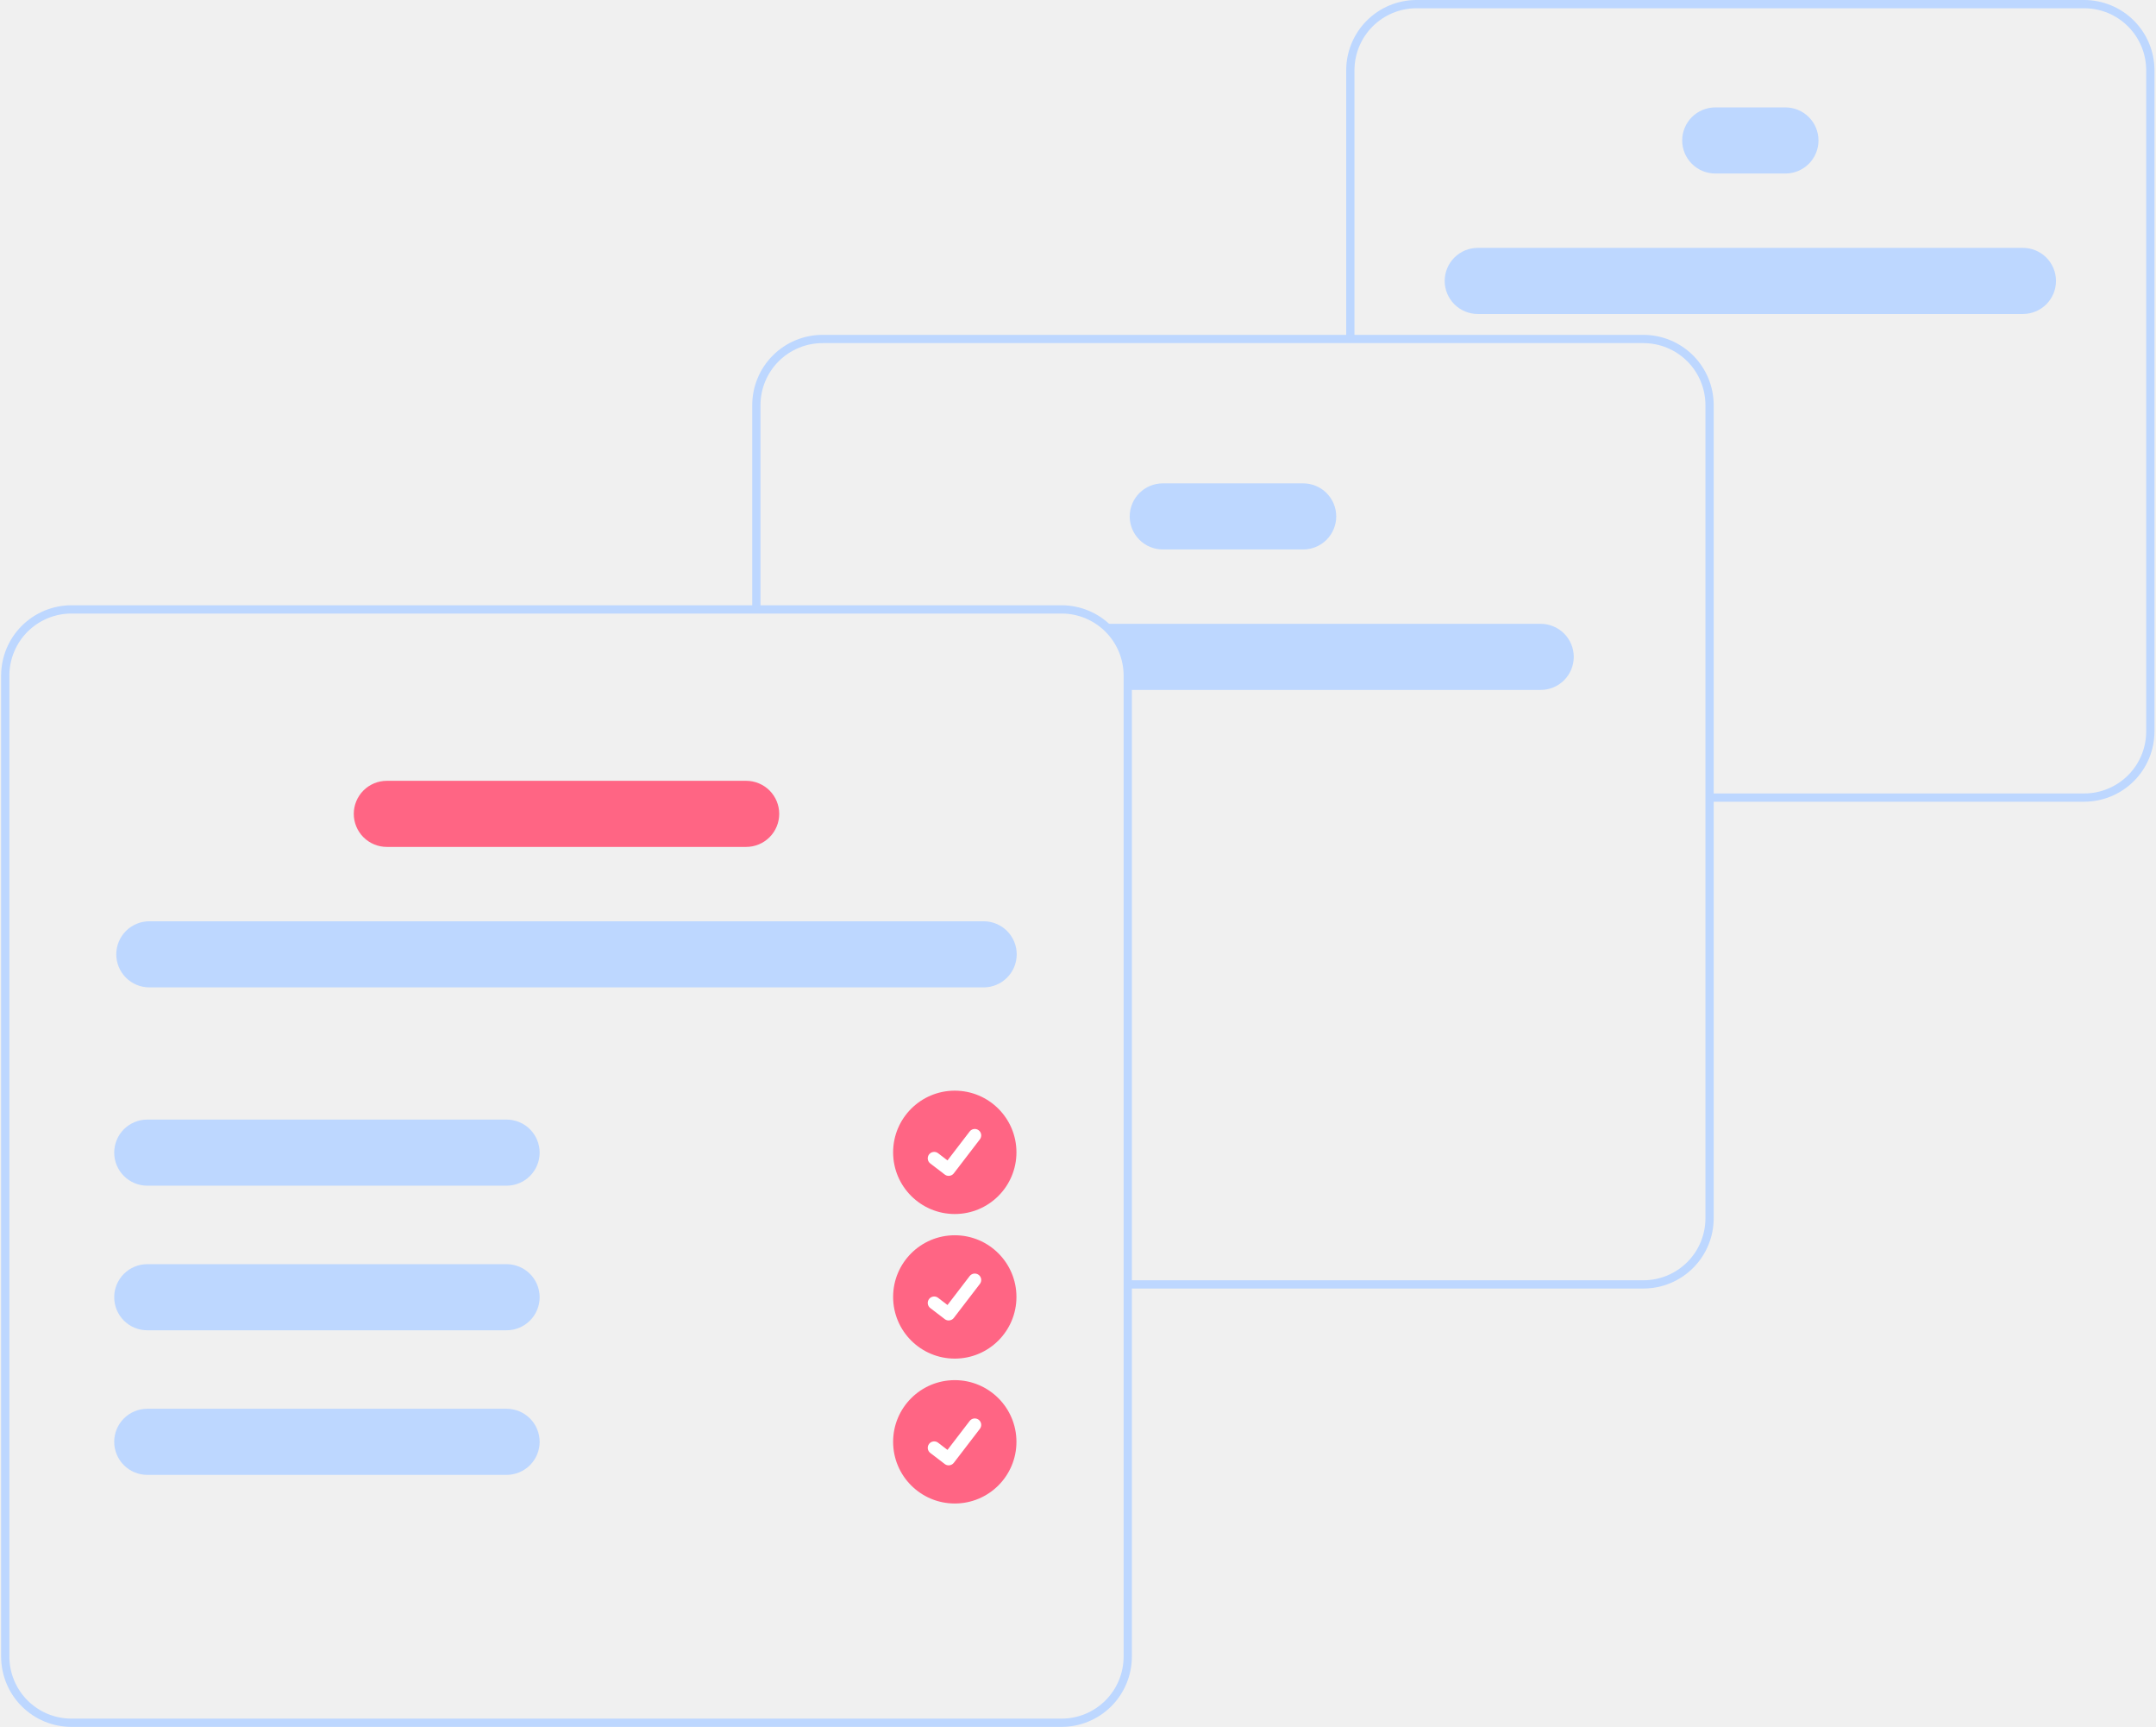
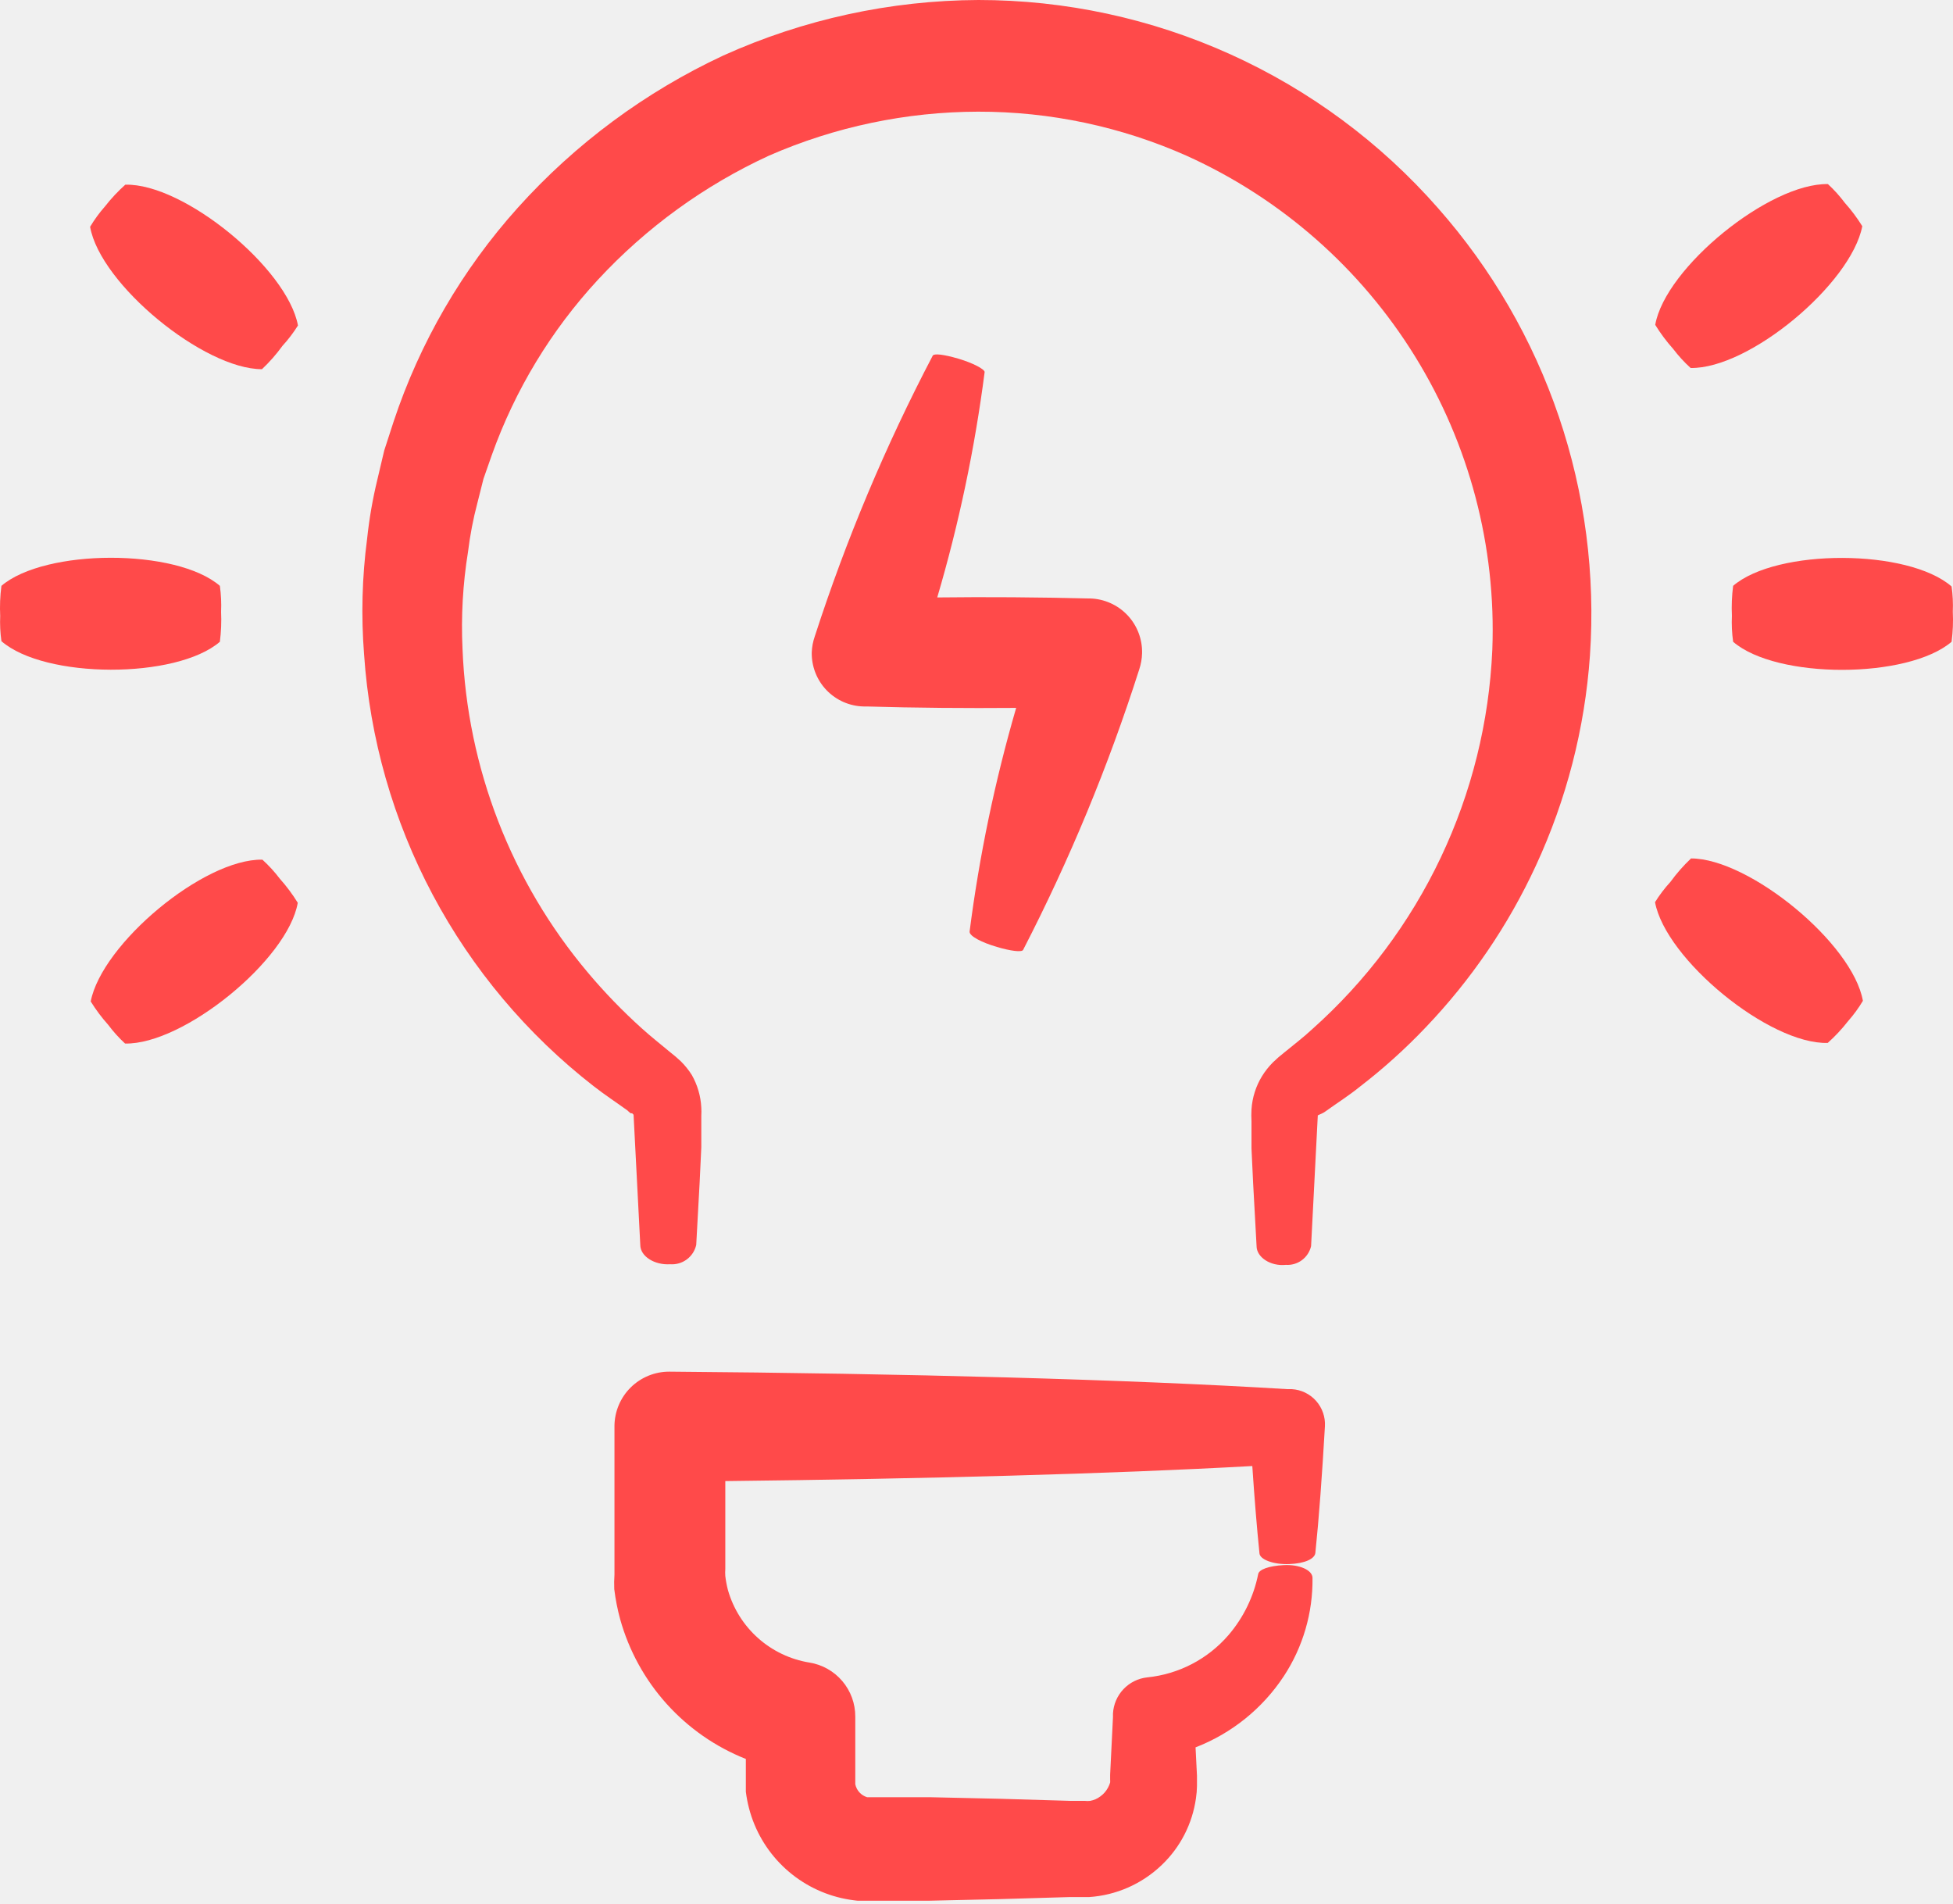
- <svg xmlns="http://www.w3.org/2000/svg" width="537" height="430" viewBox="0 0 537 430" fill="none">
-   <path d="M273.36 155.335C275.491 156.738 277.24 158.649 278.45 160.895C279.66 163.141 280.294 165.653 280.293 168.204V171.794H383.748C385.931 171.794 388.024 170.927 389.568 169.384C391.111 167.84 391.979 165.747 391.979 163.565C391.979 161.382 391.111 159.289 389.568 157.745C388.024 156.202 385.931 155.335 383.748 155.335H273.36Z" fill="#BDD7FF" />
-   <path d="M281.379 128.589C281.381 126.407 282.249 124.315 283.792 122.772C285.335 121.229 287.427 120.361 289.609 120.359H324.588C326.771 120.359 328.864 121.226 330.408 122.769C331.951 124.313 332.818 126.406 332.818 128.589C332.818 130.771 331.951 132.864 330.408 134.408C328.864 135.951 326.771 136.818 324.588 136.818H289.609C287.427 136.816 285.335 135.948 283.792 134.405C282.249 132.862 281.381 130.77 281.379 128.589Z" fill="#BDD7FF" />
-   <path d="M359.83 69.952C359.832 67.77 360.7 65.678 362.243 64.136C363.786 62.593 365.878 61.725 368.06 61.722H503.86C506.043 61.722 508.136 62.59 509.679 64.133C511.223 65.676 512.09 67.769 512.09 69.952C512.09 72.135 511.223 74.228 509.679 75.771C508.136 77.315 506.043 78.182 503.86 78.182H368.06C365.878 78.179 363.786 77.311 362.243 75.769C360.7 74.226 359.832 72.134 359.83 69.952Z" fill="#BDD7FF" />
-   <path d="M418.985 34.976C418.987 32.794 419.855 30.702 421.398 29.16C422.941 27.617 425.033 26.749 427.215 26.746H444.705C446.887 26.746 448.981 27.613 450.524 29.157C452.068 30.7 452.935 32.793 452.935 34.976C452.935 37.159 452.068 39.252 450.524 40.795C448.981 42.339 446.887 43.206 444.705 43.206H427.215C425.033 43.203 422.941 42.335 421.398 40.793C419.855 39.25 418.987 37.158 418.985 34.976Z" fill="#BDD7FF" />
-   <path d="M281.326 320.848H409.347C413.983 320.843 418.429 318.999 421.708 315.721C424.987 312.442 426.831 307.997 426.836 303.36V100.87C426.831 96.233 424.987 91.788 421.708 88.51C418.429 85.231 413.983 83.387 409.347 83.382H204.851C200.214 83.387 195.768 85.231 192.49 88.51C189.211 91.788 187.367 96.233 187.361 100.87V151.058H189.419V100.87C189.424 96.779 191.051 92.856 193.944 89.964C196.837 87.071 200.759 85.444 204.851 85.439H409.347C413.438 85.444 417.36 87.071 420.253 89.964C423.146 92.856 424.774 96.779 424.778 100.87V303.36C424.774 307.451 423.146 311.374 420.253 314.266C417.36 317.159 413.438 318.786 409.347 318.791H281.326V320.848Z" fill="#BDD7FF" />
-   <path d="M425.807 199.63H519.128C523.765 199.624 528.21 197.78 531.489 194.502C534.768 191.223 536.612 186.778 536.617 182.142V17.488C536.612 12.851 534.768 8.406 531.489 5.128C528.21 1.849 523.765 0.005 519.128 0H352.792C348.155 0.005 343.71 1.849 340.431 5.128C337.152 8.406 335.308 12.851 335.303 17.488V84.41H337.36V17.488C337.365 13.397 338.992 9.475 341.885 6.582C344.778 3.689 348.701 2.062 352.792 2.057H519.128C523.219 2.062 527.142 3.689 530.035 6.582C532.928 9.475 534.555 13.397 534.56 17.488V182.142C534.555 186.233 532.928 190.155 530.035 193.048C527.142 195.94 523.219 197.568 519.128 197.572H425.807V199.63Z" fill="#BDD7FF" />
-   <path d="M264.43 150.716H17.768C13.132 150.725 8.689 152.571 5.411 155.848C2.133 159.126 0.288 163.569 0.279 168.204V412.512C0.284 417.149 2.128 421.594 5.407 424.873C8.685 428.151 13.131 429.995 17.768 430H264.43C269.067 429.995 273.512 428.151 276.791 424.873C280.07 421.594 281.914 417.149 281.919 412.512V168.204C281.914 163.567 280.07 159.122 276.791 155.844C273.512 152.565 269.067 150.721 264.43 150.716V150.716ZM279.862 412.512C279.857 416.603 278.229 420.525 275.336 423.418C272.443 426.31 268.521 427.938 264.43 427.943H17.768C13.677 427.938 9.755 426.31 6.862 423.418C3.969 420.525 2.341 416.603 2.336 412.512V168.204C2.343 164.114 3.97 160.192 6.863 157.3C9.756 154.408 13.677 152.78 17.768 152.773H264.43C268.521 152.778 272.443 154.406 275.336 157.298C278.229 160.191 279.857 164.113 279.862 168.204V412.512Z" fill="#BDD7FF" />
-   <path d="M245.005 245.861H37.19C35.008 245.861 32.914 244.994 31.371 243.451C29.827 241.907 28.96 239.814 28.96 237.632C28.96 235.449 29.827 233.356 31.371 231.812C32.914 230.269 35.008 229.402 37.19 229.402H245.005C247.188 229.402 249.282 230.269 250.825 231.812C252.369 233.356 253.236 235.449 253.236 237.632C253.236 239.814 252.369 241.907 250.825 243.451C249.282 244.994 247.188 245.861 245.005 245.861Z" fill="#BDD7FF" />
-   <path d="M185.85 210.885H96.346C94.163 210.885 92.07 210.018 90.526 208.475C88.983 206.931 88.116 204.838 88.116 202.655C88.116 200.473 88.983 198.38 90.526 196.836C92.07 195.293 94.163 194.426 96.346 194.426H185.85C188.033 194.426 190.127 195.293 191.67 196.836C193.214 198.38 194.081 200.473 194.081 202.655C194.081 204.838 193.214 206.931 191.67 208.475C190.127 210.018 188.033 210.885 185.85 210.885Z" fill="#FF6584" />
-   <path d="M126.181 295.239H36.676C34.493 295.239 32.4 294.372 30.856 292.829C29.313 291.285 28.446 289.192 28.446 287.01C28.446 284.827 29.313 282.734 30.856 281.19C32.4 279.647 34.493 278.78 36.676 278.78H126.181C128.363 278.78 130.457 279.647 132 281.19C133.544 282.734 134.411 284.827 134.411 287.01C134.411 289.192 133.544 291.285 132 292.829C130.457 294.372 128.363 295.239 126.181 295.239Z" fill="#BDD7FF" />
-   <path d="M126.181 331.244H36.676C34.493 331.244 32.4 330.377 30.856 328.834C29.313 327.29 28.446 325.197 28.446 323.014C28.446 320.832 29.313 318.738 30.856 317.195C32.4 315.652 34.493 314.785 36.676 314.785H126.181C128.363 314.785 130.457 315.652 132 317.195C133.544 318.738 134.411 320.832 134.411 323.014C134.411 325.197 133.544 327.29 132 328.834C130.457 330.377 128.363 331.244 126.181 331.244Z" fill="#BDD7FF" />
-   <path d="M126.181 367.249H36.676C34.493 367.249 32.4 366.382 30.856 364.838C29.313 363.295 28.446 361.202 28.446 359.019C28.446 356.836 29.313 354.743 30.856 353.2C32.4 351.657 34.493 350.789 36.676 350.789H126.181C128.363 350.789 130.457 351.657 132 353.2C133.544 354.743 134.411 356.836 134.411 359.019C134.411 361.202 133.544 363.295 132 364.838C130.457 366.382 128.363 367.249 126.181 367.249Z" fill="#BDD7FF" />
-   <path d="M237.81 302.294C246.293 302.294 253.169 295.418 253.169 286.937C253.169 278.455 246.293 271.579 237.81 271.579C229.328 271.579 222.451 278.455 222.451 286.937C222.451 295.418 229.328 302.294 237.81 302.294Z" fill="#FF6584" />
-   <path d="M236.288 292.795C235.943 292.796 235.606 292.684 235.33 292.477L235.313 292.464L231.703 289.703C231.365 289.444 231.145 289.062 231.089 288.64C231.033 288.218 231.147 287.792 231.406 287.454C231.665 287.117 232.047 286.896 232.469 286.84C232.891 286.784 233.317 286.898 233.655 287.157L235.993 288.95L241.518 281.743C241.646 281.576 241.806 281.435 241.988 281.33C242.17 281.225 242.372 281.156 242.58 281.129C242.789 281.101 243.001 281.115 243.205 281.169C243.408 281.224 243.599 281.318 243.766 281.446L243.766 281.446L243.732 281.494L243.767 281.446C244.104 281.705 244.325 282.087 244.38 282.509C244.436 282.93 244.322 283.357 244.064 283.694L237.565 292.168C237.415 292.363 237.222 292.521 237 292.629C236.779 292.738 236.536 292.794 236.29 292.793L236.288 292.795Z" fill="white" />
-   <path d="M237.81 338.299C246.293 338.299 253.169 331.423 253.169 322.941C253.169 314.46 246.293 307.584 237.81 307.584C229.328 307.584 222.451 314.46 222.451 322.941C222.451 331.423 229.328 338.299 237.81 338.299Z" fill="#FF6584" />
-   <path d="M236.288 328.8C235.943 328.8 235.606 328.689 235.33 328.481L235.313 328.469L231.703 325.708C231.536 325.579 231.396 325.42 231.29 325.237C231.185 325.055 231.116 324.854 231.089 324.645C231.061 324.436 231.075 324.224 231.129 324.02C231.184 323.817 231.278 323.626 231.406 323.459C231.534 323.292 231.694 323.151 231.876 323.046C232.059 322.941 232.26 322.872 232.469 322.845C232.678 322.817 232.89 322.831 233.094 322.885C233.297 322.94 233.488 323.034 233.655 323.162L235.993 324.955L241.518 317.747C241.646 317.58 241.806 317.44 241.988 317.335C242.17 317.229 242.372 317.161 242.58 317.133C242.789 317.106 243.001 317.12 243.205 317.174C243.408 317.228 243.599 317.322 243.766 317.451L243.766 317.451L243.732 317.498L243.767 317.451C244.104 317.71 244.325 318.092 244.381 318.514C244.436 318.935 244.322 319.362 244.064 319.699L237.565 328.173C237.415 328.368 237.222 328.526 237 328.634C236.779 328.743 236.536 328.799 236.29 328.798L236.288 328.8Z" fill="white" />
-   <path d="M237.81 374.377C246.293 374.377 253.169 367.501 253.169 359.019C253.169 350.537 246.293 343.661 237.81 343.661C229.328 343.661 222.451 350.537 222.451 359.019C222.451 367.501 229.328 374.377 237.81 374.377Z" fill="#FF6584" />
-   <path d="M236.288 364.878C235.943 364.878 235.606 364.766 235.33 364.559L235.313 364.546L231.703 361.785C231.366 361.526 231.146 361.144 231.09 360.723C231.035 360.301 231.149 359.875 231.408 359.538C231.666 359.2 232.048 358.979 232.47 358.924C232.891 358.868 233.317 358.981 233.655 359.24L235.993 361.032L241.518 353.825C241.646 353.658 241.806 353.518 241.988 353.412C242.17 353.307 242.372 353.239 242.58 353.211C242.789 353.184 243.001 353.197 243.205 353.252C243.408 353.306 243.599 353.4 243.766 353.528L243.766 353.529L243.732 353.576L243.767 353.529C244.104 353.788 244.325 354.17 244.381 354.591C244.436 355.013 244.322 355.439 244.064 355.777L237.566 364.25C237.415 364.445 237.222 364.603 237.001 364.712C236.779 364.82 236.536 364.876 236.29 364.876L236.288 364.878Z" fill="white" />
+ <svg xmlns="http://www.w3.org/2000/svg" width="276" height="269" viewBox="0 0 276 269" fill="none">
+   <path d="M73.182 29.348C65.309 38.111 59.33 48.405 55.62 59.587L54.297 63.668L53.32 67.807C52.659 70.542 52.179 73.317 51.883 76.114C51.169 81.536 51.024 87.018 51.452 92.47C52.257 104.346 55.562 115.919 61.149 126.43C66.736 136.941 74.481 146.154 83.875 153.465C85.456 154.701 87.123 155.793 88.675 156.914C88.817 157.061 88.971 157.195 89.135 157.316H89.336L89.537 157.518L90.486 175.914C90.486 177.523 92.498 178.788 94.711 178.644C95.55 178.706 96.383 178.464 97.059 177.963C97.734 177.462 98.207 176.735 98.391 175.914L98.879 166.974L99.109 162.117V159.587V158.294V157.661C99.132 157.278 99.132 156.894 99.109 156.512C99.028 154.884 98.566 153.299 97.758 151.884C97.322 151.197 96.811 150.561 96.235 149.987C95.731 149.51 95.204 149.059 94.654 148.636C93.36 147.543 91.981 146.48 90.687 145.301C87.98 142.864 85.445 140.242 83.099 137.454C72.261 124.599 66.02 108.495 65.364 91.694C65.146 87.109 65.406 82.514 66.14 77.983C66.423 75.656 66.865 73.351 67.462 71.084L68.324 67.664L69.503 64.3C72.779 55.112 77.883 46.684 84.507 39.523C91.336 32.149 99.55 26.191 108.681 21.989C118 17.914 128.059 15.801 138.23 15.78C148.411 15.763 158.481 17.898 167.779 22.047C181.084 28.074 192.292 37.93 199.972 50.355C207.651 62.78 211.454 77.212 210.895 91.809C210.454 101.991 207.975 111.981 203.606 121.189C199.237 130.397 193.065 138.635 185.456 145.416C184.163 146.624 182.783 147.658 181.461 148.751C180.908 149.18 180.38 149.64 179.88 150.13C179.301 150.712 178.79 151.358 178.357 152.056C177.482 153.482 176.968 155.101 176.862 156.77C176.83 157.335 176.83 157.901 176.862 158.466V159.76V162.289L177.092 167.147L177.581 176.086C177.581 177.638 179.535 178.961 181.72 178.731C182.531 178.786 183.336 178.55 183.989 178.065C184.642 177.58 185.101 176.879 185.284 176.086L186.233 157.604L186.865 157.316C187.048 157.23 187.222 157.124 187.382 157C188.935 155.879 190.63 154.816 192.183 153.551C195.5 151 198.614 148.193 201.496 145.158C207.9 138.458 213.154 130.747 217.046 122.335C221.379 112.985 223.97 102.922 224.692 92.642C225.477 81.205 223.983 69.726 220.297 58.871C216.611 48.016 210.807 38 203.22 29.405C195.108 20.163 185.117 12.76 173.914 7.689C162.712 2.618 150.556 -0.003 138.259 3.47505e-06C125.826 0.056 113.544 2.729 102.214 7.847C91.189 12.989 81.315 20.302 73.182 29.348Z" fill="#FF4A4A" />
+   <path d="M86.807 224.548C86.982 225.984 87.261 227.406 87.641 228.802C88.877 233.241 91.124 237.334 94.206 240.759C97.288 244.185 101.121 246.851 105.404 248.549V251.97C105.404 252.372 105.404 252.775 105.404 253.177C105.503 253.982 105.657 254.779 105.864 255.563C106.679 258.661 108.326 261.477 110.626 263.706C112.926 265.935 115.792 267.493 118.914 268.21C119.672 268.382 120.44 268.507 121.214 268.584H122.363H123.283H125.928H131.159L141.334 268.354L151.079 268.067H152.372H153.896C157.754 267.815 161.399 266.206 164.186 263.525C166.813 261.017 168.515 257.694 169.015 254.097C169.101 253.526 169.149 252.95 169.159 252.372V250.935L168.957 246.911C174.061 244.937 178.422 241.42 181.432 236.851C184.136 232.73 185.547 227.895 185.485 222.967C185.485 221.846 183.588 221.041 181.432 221.156C179.277 221.271 177.926 221.789 177.811 222.421C177.173 225.607 175.728 228.577 173.614 231.044C170.689 234.437 166.573 236.577 162.116 237.023C160.835 237.164 159.646 237.757 158.762 238.694C157.877 239.631 157.355 240.852 157.287 242.139V242.628L156.885 250.791V251.481C156.899 251.615 156.899 251.75 156.885 251.884C156.807 252.144 156.701 252.394 156.569 252.631C156.311 253.109 155.947 253.522 155.505 253.838C155.083 254.161 154.591 254.377 154.068 254.471C153.81 254.503 153.55 254.503 153.292 254.471H151.251L141.507 254.183L131.331 253.953H126.1H123.456H122.852C122.852 253.953 122.622 253.953 122.536 253.953C122.117 253.826 121.741 253.588 121.448 253.264C121.154 252.94 120.954 252.543 120.869 252.114C120.862 252.008 120.862 251.903 120.869 251.797V248.147V242.571C120.878 240.73 120.227 238.948 119.036 237.545C117.844 236.143 116.19 235.213 114.372 234.925C111.683 234.485 109.174 233.289 107.138 231.477C105.103 229.665 103.624 227.312 102.875 224.692C102.705 224.04 102.58 223.377 102.501 222.708C102.474 222.374 102.474 222.037 102.501 221.702C102.501 221.358 102.501 221.099 102.501 220.495V209.285C130.44 208.969 156.799 208.279 176.977 207.158C177.284 211.757 177.619 215.848 177.983 219.432C177.983 220.38 179.995 221.099 182.208 221.013C184.422 220.926 185.802 220.265 185.888 219.432C186.405 214.459 186.836 208.509 187.239 201.553C187.278 200.9 187.187 200.245 186.972 199.627C186.758 199.009 186.423 198.439 185.988 197.95C185.553 197.461 185.025 197.063 184.436 196.779C183.847 196.495 183.207 196.329 182.553 196.293H181.921C159.414 194.913 127.825 194.079 94.625 193.821C93.61 193.813 92.603 194.006 91.662 194.387C90.721 194.769 89.864 195.332 89.141 196.045C88.418 196.757 87.842 197.605 87.446 198.541C87.051 199.476 86.843 200.48 86.836 201.495V214.085V220.553C86.836 220.984 86.836 221.817 86.836 222.507C86.788 223.187 86.779 223.868 86.807 224.548Z" fill="#FF4A4A" />
+   <path d="M140.874 133.804C142.8 134.379 144.381 134.58 144.582 134.235C151.152 121.504 156.642 108.245 160.995 94.597C161.241 93.864 161.377 93.099 161.398 92.326C161.425 91.333 161.255 90.345 160.9 89.418C160.545 88.49 160.01 87.642 159.327 86.921C158.643 86.2 157.825 85.621 156.917 85.217C156.01 84.813 155.032 84.591 154.039 84.565H153.637C146.738 84.393 139.552 84.335 132.452 84.421C135.521 73.999 137.761 63.349 139.15 52.573C139.15 52.171 137.483 51.28 135.413 50.676C133.344 50.072 132.021 49.929 131.82 50.245C125.151 62.972 119.574 76.242 115.149 89.912C114.892 90.643 114.746 91.408 114.717 92.182C114.679 94.167 115.429 96.087 116.802 97.52C118.176 98.953 120.062 99.783 122.047 99.828H122.478C129.377 100.03 136.534 100.087 143.605 100.03C140.595 110.383 138.394 120.954 137.023 131.648C136.994 132.28 138.719 133.171 140.874 133.804Z" fill="#FF4A4A" />
+   <path d="M244.928 82.782C244.748 84.183 244.69 85.597 244.756 87.008C244.7 88.237 244.758 89.468 244.928 90.687C251.079 96.005 269.648 95.947 275.799 90.687C275.983 89.277 276.041 87.853 275.972 86.433C276.023 85.242 275.965 84.049 275.799 82.869C269.648 77.522 251.079 77.493 244.928 82.782Z" fill="#FF4A4A" />
+   <path d="M236.075 124.606C235.261 125.496 234.529 126.458 233.89 127.481C235.385 135.558 250.044 147.601 258.294 147.371C259.342 146.435 260.304 145.405 261.168 144.296C261.955 143.405 262.658 142.443 263.267 141.421C261.83 133.287 247.199 121.301 238.978 121.301C237.911 122.311 236.939 123.417 236.075 124.606Z" fill="#FF4A4A" />
+   <path d="M263.181 31.963C262.456 30.791 261.628 29.685 260.709 28.658C259.997 27.704 259.198 26.819 258.323 26.013C250.073 25.841 235.328 37.827 233.919 45.904C234.66 47.107 235.507 48.242 236.449 49.296C237.187 50.271 238.015 51.176 238.921 51.998C247.228 52.142 261.6 40.098 263.181 31.963Z" fill="#FF4A4A" />
+   <path d="M31.072 90.687C31.252 89.287 31.309 87.873 31.244 86.462C31.299 85.233 31.242 84.001 31.072 82.783C24.921 77.465 6.352 77.523 0.201 82.783C0.017 84.193 -0.041 85.617 0.028 87.037C-0.023 88.228 0.035 89.421 0.201 90.601C6.352 95.948 24.921 95.976 31.072 90.687Z" fill="#FF4A4A" />
+   <path d="M39.925 48.864C40.739 47.975 41.471 47.012 42.11 45.99C40.615 37.913 25.956 25.869 17.706 26.099C16.658 27.036 15.696 28.065 14.832 29.174C14.045 30.066 13.342 31.028 12.733 32.049C14.171 40.184 28.801 52.17 37.022 52.17C38.09 51.16 39.061 50.053 39.925 48.864Z" fill="#FF4A4A" />
+   <path d="M12.819 141.508C13.545 142.68 14.372 143.786 15.291 144.813C16.003 145.767 16.802 146.652 17.677 147.458C25.927 147.63 40.672 135.644 42.081 127.567C41.34 126.364 40.493 125.229 39.551 124.175C38.813 123.2 37.985 122.295 37.08 121.473C28.772 121.329 14.4 133.373 12.819 141.508Z" fill="#FF4A4A" />
</svg>
